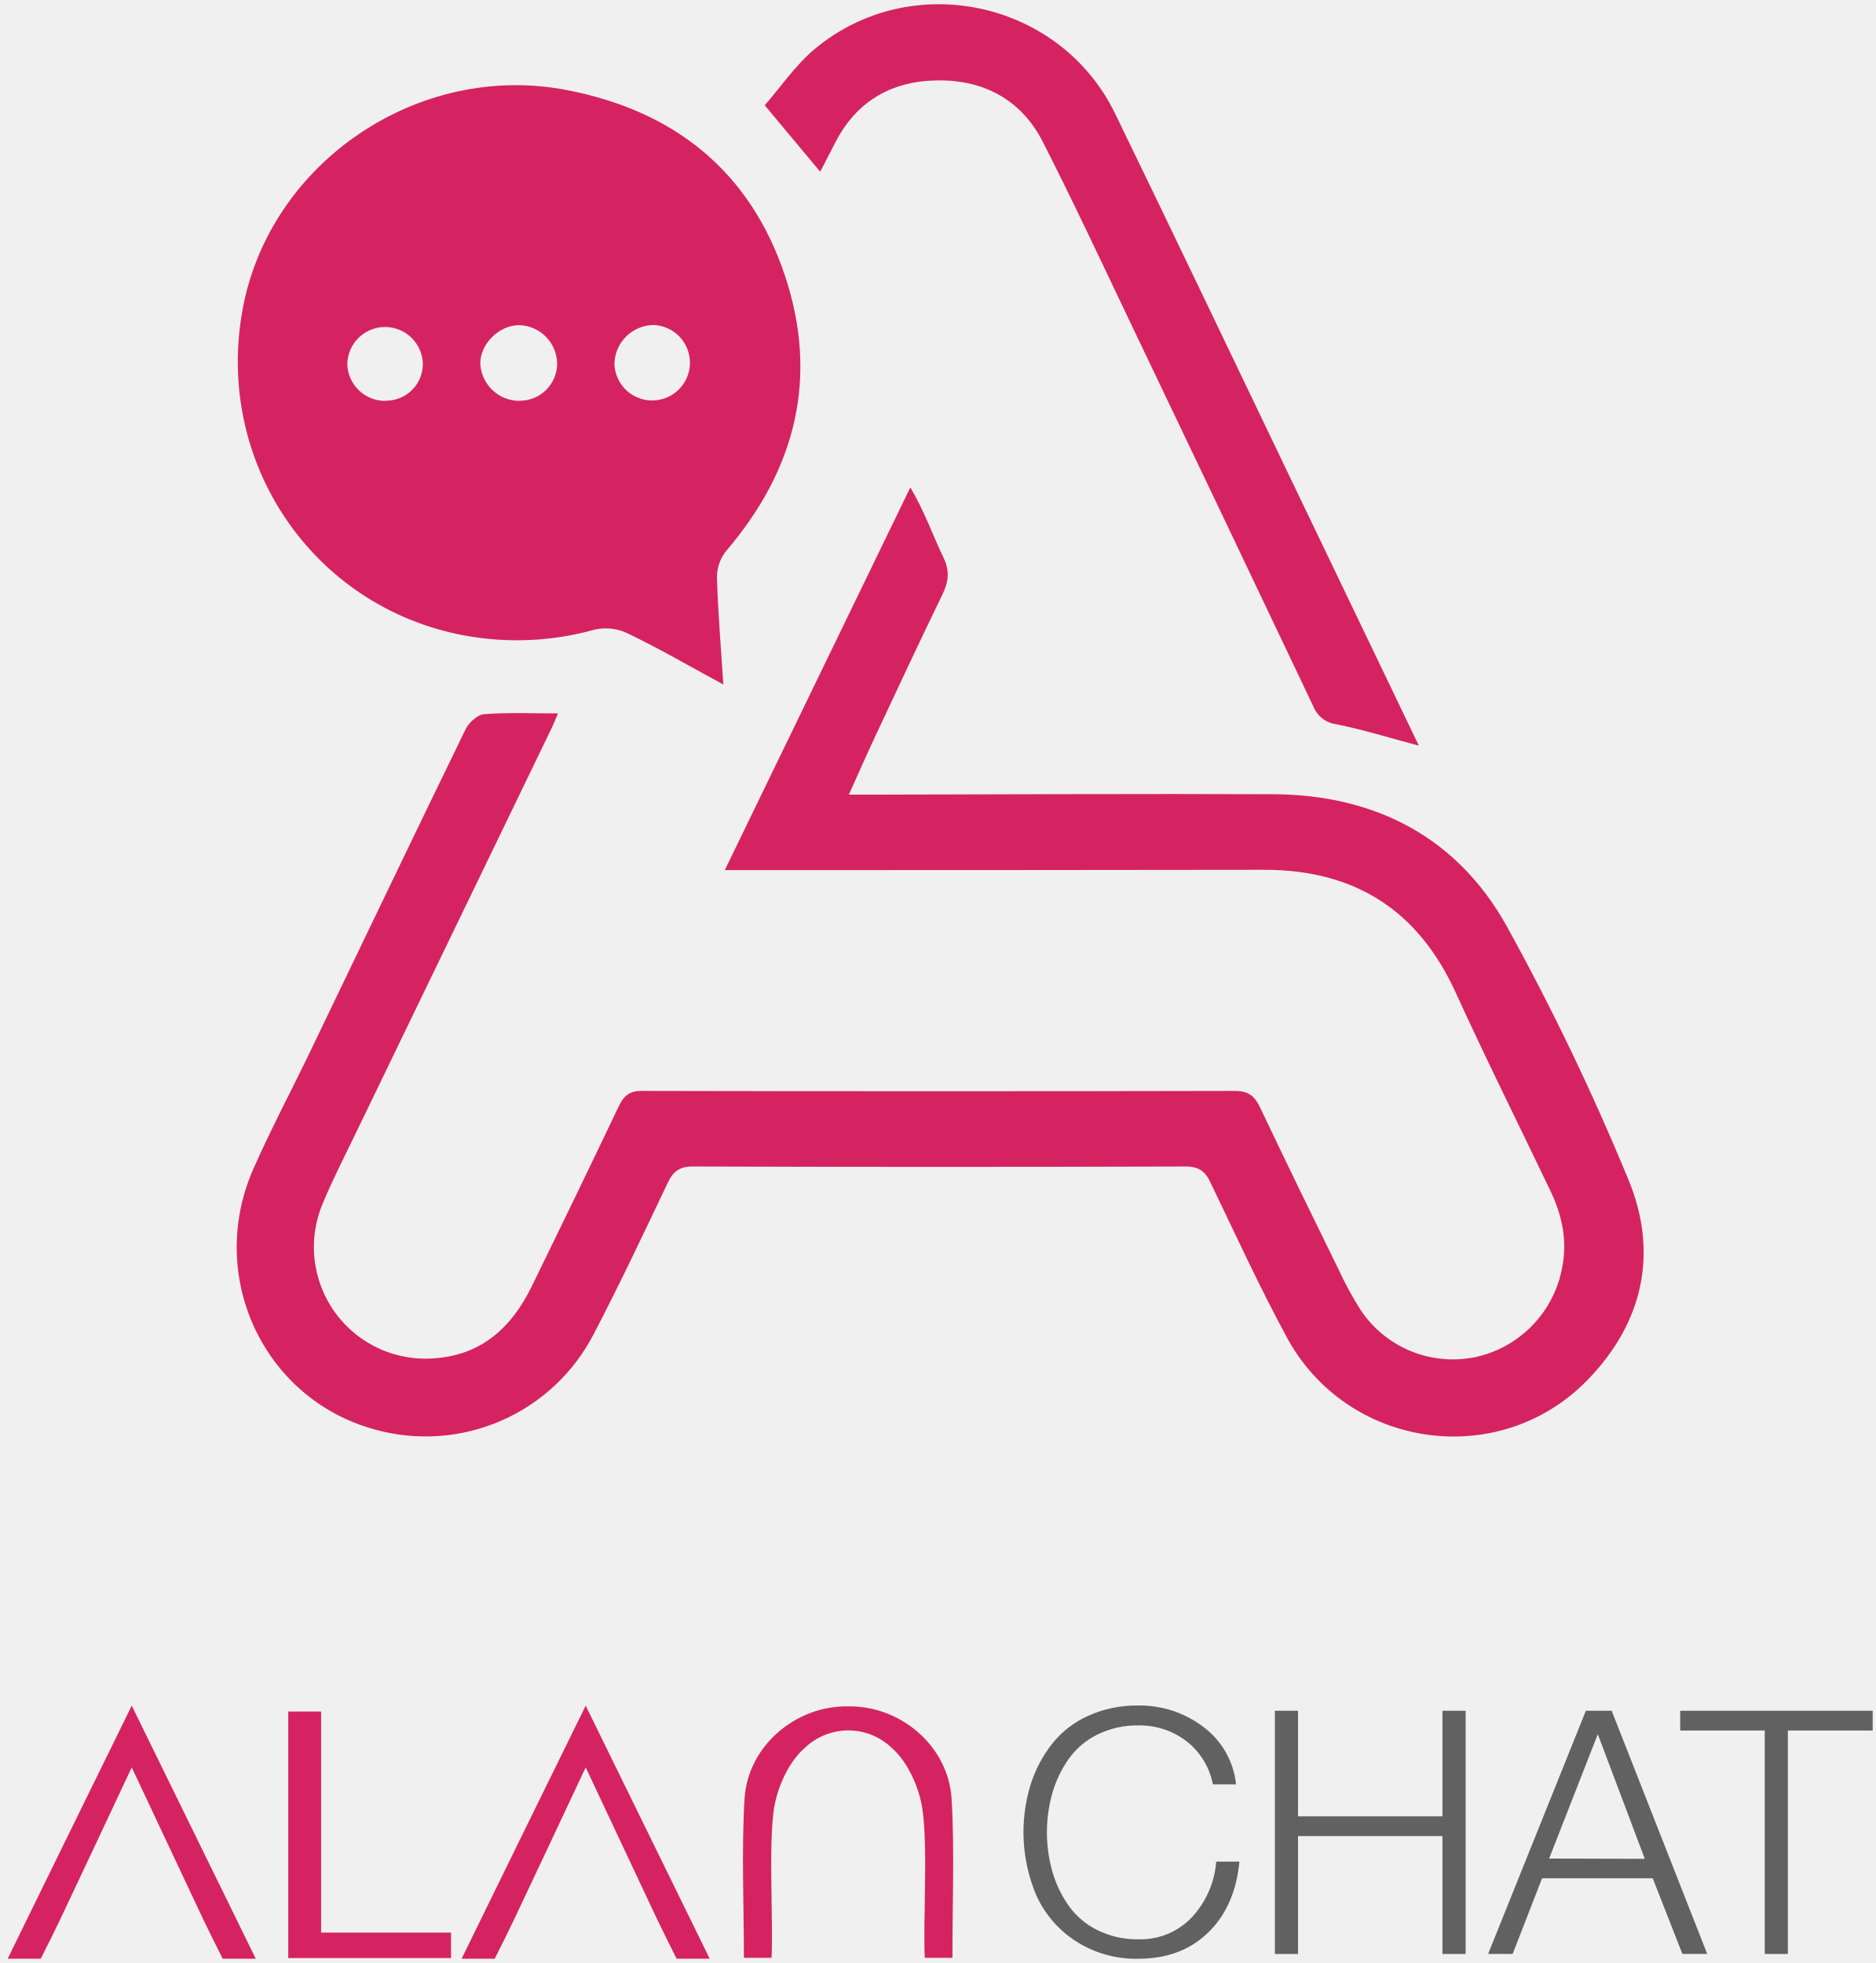
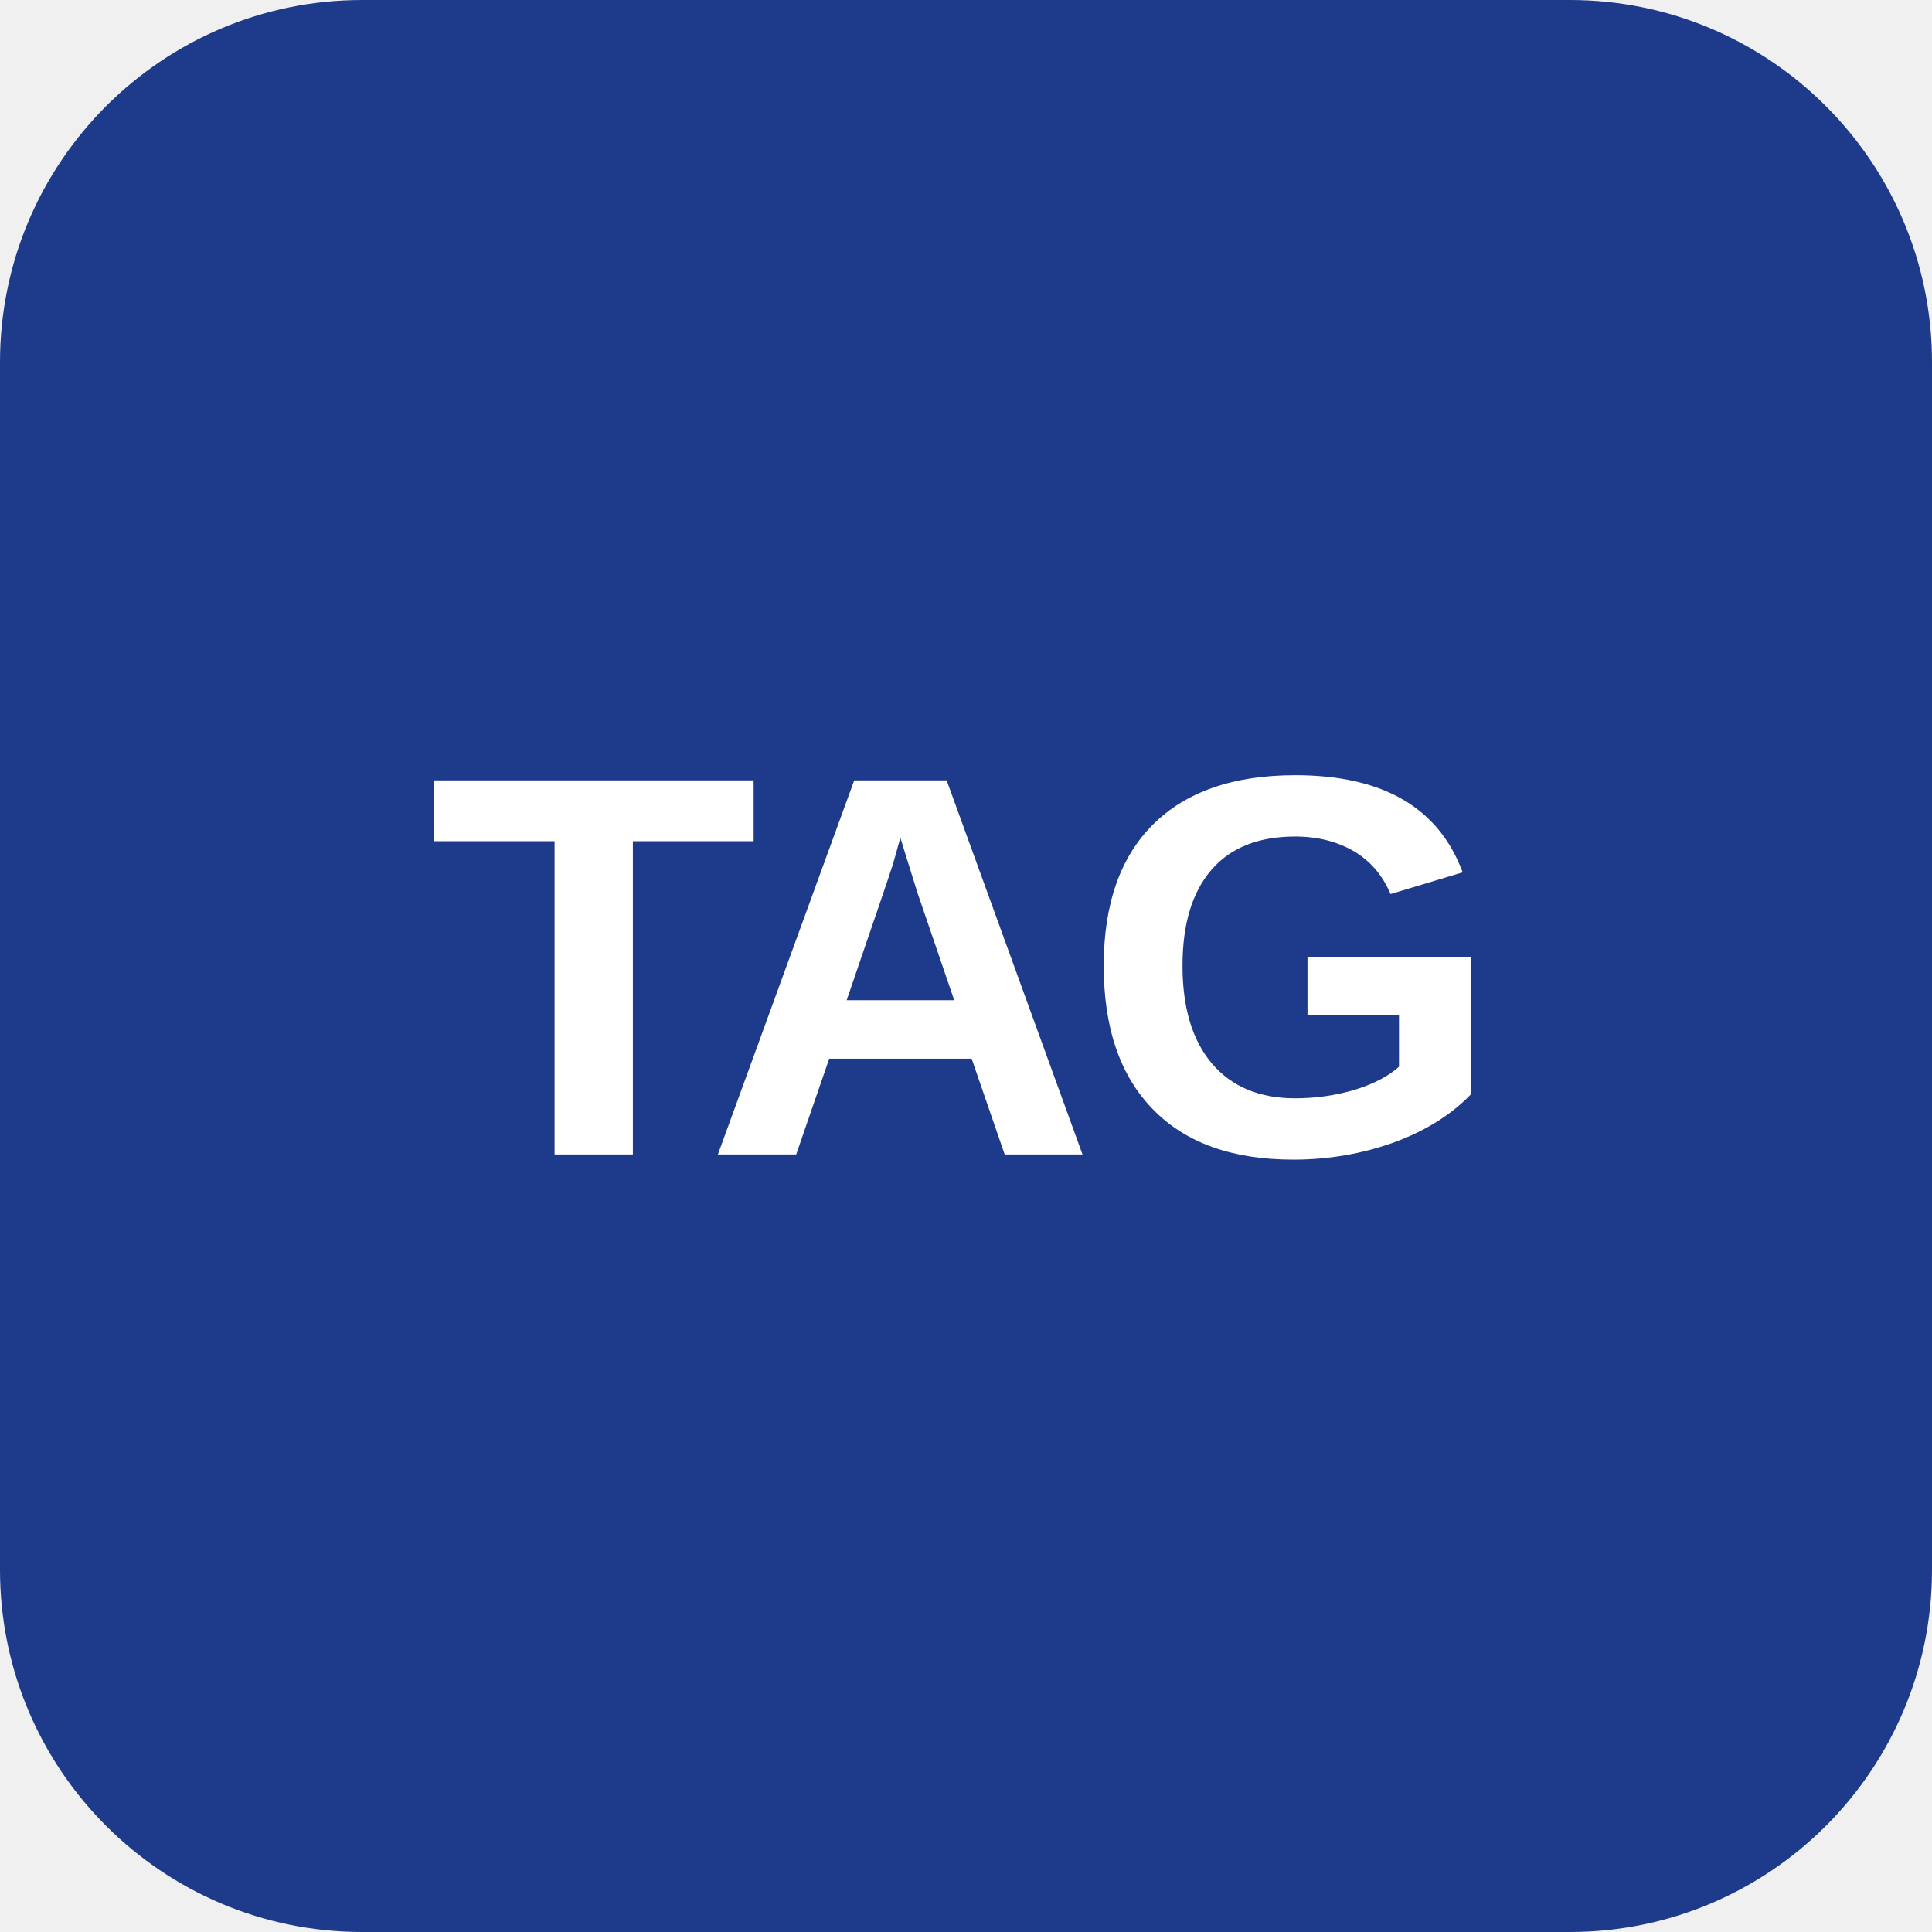
- <svg xmlns="http://www.w3.org/2000/svg" width="172" height="180" viewBox="0 0 172 180" fill="none">
-   <path d="M12.079 156.402C8.233 164.239 4.193 172.466 0.703 179.608H3.735C4.081 178.951 5.196 176.687 5.532 175.976C7.61 171.595 9.679 167.16 12.079 162.063C14.474 167.16 16.543 171.571 18.622 175.976C18.958 176.692 20.131 179.038 20.418 179.608H23.451L12.079 156.402Z" fill="#D52361" />
-   <path d="M53.701 156.402C49.855 164.239 45.814 172.466 42.324 179.608H45.357C45.702 178.951 46.817 176.687 47.153 175.976C49.232 171.595 51.301 167.16 53.701 162.063C56.096 167.16 58.165 171.571 60.243 175.976C60.579 176.692 61.752 179.038 62.04 179.608H65.072L53.701 156.402Z" fill="#D52361" />
-   <path d="M87.247 164.919C86.941 160.076 82.54 156.386 77.759 156.469C72.974 156.386 68.578 160.076 68.267 164.919C67.984 169.422 68.208 175.026 68.208 179.524H70.745C70.9 175.98 70.472 169.515 70.939 166.025C71.217 163.97 72.297 161.536 73.86 160.212C74.925 159.223 76.325 158.673 77.779 158.673C79.233 158.673 80.632 159.223 81.698 160.212C83.241 161.536 84.322 163.97 84.594 166.025C85.081 169.515 84.633 175.98 84.789 179.524H87.33C87.311 175.026 87.534 169.422 87.247 164.919Z" fill="#D52361" />
-   <path d="M26.43 156.939V179.546H41.355V177.214H29.443V156.939H26.43Z" fill="#D52361" />
-   <path d="M109.29 175.798C108.663 176.462 107.902 176.987 107.058 177.337C106.214 177.687 105.306 177.854 104.392 177.828C103.084 177.852 101.789 177.563 100.615 176.985C99.562 176.466 98.655 175.694 97.976 174.736C97.314 173.788 96.812 172.737 96.491 171.626C95.823 169.267 95.823 166.77 96.491 164.411C96.811 163.301 97.313 162.252 97.976 161.305C98.653 160.346 99.56 159.572 100.615 159.056C101.788 158.477 103.084 158.188 104.392 158.214C105.972 158.189 107.515 158.694 108.773 159.65C110.04 160.633 110.905 162.044 111.208 163.618H113.33C113.222 162.576 112.898 161.569 112.379 160.66C111.861 159.75 111.158 158.959 110.317 158.336C108.606 157.043 106.512 156.358 104.368 156.389C102.782 156.363 101.209 156.687 99.763 157.338C98.468 157.92 97.333 158.805 96.452 159.918C95.591 161.022 94.931 162.269 94.505 163.603C93.476 166.934 93.648 170.521 94.992 173.738C95.755 175.458 96.998 176.921 98.57 177.954C100.298 179.084 102.328 179.662 104.392 179.609C106.989 179.609 109.113 178.813 110.765 177.219C112.416 175.626 113.375 173.453 113.642 170.701H111.514C111.368 172.602 110.584 174.398 109.29 175.798Z" fill="#616161" />
-   <path d="M132.256 166.553H119.015V156.87H116.893V179.171H119.015V168.363H132.256V179.171H134.384V156.87H132.256V166.553Z" fill="#616161" />
-   <path d="M145.406 156.87L136.444 179.171H138.693L141.39 172.234H151.54L154.256 179.171H156.534L147.772 156.87H145.406ZM142.037 170.423L146.501 159.017L150.809 170.447L142.037 170.423Z" fill="#616161" />
-   <path d="M154.056 156.87V158.681H161.806V179.171H163.928V158.681H171.703V156.87H154.056Z" fill="#616161" />
-   <path d="M51.16 65.418C48.719 65.418 46.543 65.316 44.386 65.487C43.775 65.534 42.987 66.257 42.689 66.871C37.876 76.754 33.133 86.674 28.363 96.583C26.66 100.12 24.811 103.593 23.231 107.182C18.89 117.029 24.172 128.289 34.346 131.075C38.194 132.154 42.298 131.87 45.961 130.271C49.625 128.673 52.624 125.858 54.451 122.303C56.822 117.751 59.016 113.106 61.221 108.467C61.726 107.403 62.311 106.96 63.531 106.964C78.586 107.01 93.643 107.01 108.703 106.964C109.945 106.964 110.519 107.418 111.006 108.475C113.294 113.215 115.474 117.995 117.98 122.615C123.486 132.825 137.369 134.874 145.487 126.611C150.674 121.337 152.12 114.827 149.254 108.039C145.981 100.109 142.261 92.371 138.114 84.861C133.566 76.75 126.069 72.875 116.748 72.828C104.595 72.773 92.441 72.846 80.287 72.864H77.832C78.765 70.793 79.528 69.05 80.338 67.328C82.336 63.064 84.334 58.792 86.39 54.557C86.949 53.402 87.116 52.429 86.528 51.175C85.536 49.12 84.795 46.94 83.466 44.696L66.455 79.787H70.698C85.755 79.787 100.811 79.777 115.866 79.758C124.166 79.74 130.003 83.412 133.472 91.018C136.254 97.12 139.251 103.121 142.146 109.179C143.214 111.41 143.729 113.72 143.235 116.211C142.872 118.211 141.925 120.059 140.514 121.522C139.103 122.985 137.291 123.999 135.306 124.435C133.308 124.855 131.23 124.663 129.342 123.886C127.455 123.109 125.844 121.781 124.721 120.076C123.981 118.903 123.319 117.682 122.738 116.422C120.319 111.486 117.904 106.546 115.55 101.581C115.052 100.527 114.489 100.033 113.243 100.033C95.103 100.072 76.963 100.072 58.82 100.033C57.614 100.033 57.142 100.578 56.688 101.537C54.061 107.044 51.406 112.537 48.722 118.017C46.939 121.649 44.233 124.191 40.005 124.537C38.235 124.709 36.451 124.418 34.828 123.691C33.206 122.964 31.8 121.827 30.751 120.391C29.702 118.956 29.045 117.272 28.844 115.505C28.644 113.738 28.908 111.95 29.609 110.316C30.459 108.253 31.487 106.259 32.457 104.247C38.511 91.737 44.559 79.23 50.6 66.725C50.782 66.347 50.927 65.959 51.16 65.418Z" fill="#D52361" />
-   <path d="M66.321 62.767C66.089 59.164 65.823 56.04 65.736 52.913C65.739 52.043 66.036 51.201 66.579 50.522C72.975 43.044 75.1 34.588 71.944 25.198C68.729 15.649 61.773 10.146 51.966 8.257C38.378 5.631 24.764 14.868 22.258 28.293C19.635 42.343 28.64 55.658 42.54 58.263C46.538 59.009 50.653 58.824 54.567 57.722C55.58 57.505 56.636 57.633 57.567 58.085C60.437 59.469 63.197 61.071 66.321 62.767ZM56.336 33.345C56.358 32.404 56.746 31.508 57.416 30.847C58.086 30.186 58.987 29.81 59.928 29.8C60.603 29.826 61.256 30.049 61.806 30.441C62.357 30.833 62.78 31.378 63.024 32.008C63.268 32.638 63.323 33.326 63.181 33.986C63.039 34.647 62.707 35.252 62.225 35.726C61.744 36.2 61.135 36.523 60.472 36.654C59.809 36.786 59.122 36.721 58.496 36.467C57.87 36.214 57.332 35.782 56.948 35.226C56.564 34.67 56.351 34.014 56.336 33.338V33.345ZM47.618 36.76C46.705 36.756 45.828 36.406 45.163 35.78C44.498 35.155 44.096 34.3 44.037 33.389C43.993 31.551 45.78 29.782 47.647 29.815C48.561 29.852 49.425 30.236 50.064 30.89C50.703 31.544 51.068 32.417 51.084 33.331C51.084 33.785 50.993 34.234 50.818 34.652C50.642 35.07 50.385 35.449 50.062 35.767C49.738 36.085 49.354 36.335 48.933 36.503C48.512 36.671 48.061 36.753 47.607 36.745L47.618 36.76ZM35.345 36.76C34.43 36.769 33.549 36.416 32.894 35.779C32.238 35.141 31.86 34.271 31.843 33.356C31.867 32.457 32.24 31.602 32.883 30.972C33.526 30.343 34.389 29.988 35.289 29.984C36.189 29.979 37.055 30.325 37.705 30.947C38.355 31.57 38.737 32.421 38.77 33.32C38.777 33.772 38.693 34.222 38.522 34.641C38.352 35.06 38.099 35.441 37.778 35.76C37.457 36.079 37.076 36.331 36.656 36.499C36.236 36.668 35.786 36.75 35.334 36.742L35.345 36.76Z" fill="#D52361" />
-   <path d="M130.093 68.376C126.403 60.69 122.803 53.182 119.196 45.678C113.552 33.92 107.936 22.14 102.241 10.412C97.195 0.038 83.545 -2.889 74.693 4.499C72.928 5.977 71.591 7.967 70.117 9.653L75.202 15.748C75.645 14.89 76.11 14.008 76.56 13.118C78.507 9.282 81.751 7.426 85.928 7.372C90.181 7.314 93.621 9.126 95.594 12.969C98.361 18.396 100.944 23.924 103.574 29.438C109.204 41.204 114.816 52.977 120.41 64.758C120.581 65.196 120.867 65.581 121.238 65.872C121.608 66.162 122.05 66.348 122.516 66.411C124.972 66.905 127.376 67.649 130.093 68.376Z" fill="#D52361" />
+ <svg xmlns="http://www.w3.org/2000/svg" width="64" height="64" viewBox="0 0 64 64" fill="none">
+   <rect width="64" height="64" rx="12" fill="#1e3a8a" />
+   <text x="50%" y="50%" dominant-baseline="central" text-anchor="middle" font-family="Arial, sans-serif" font-weight="900" font-size="18" fill="white" letter-spacing="-0.5">TAG</text>
</svg>
